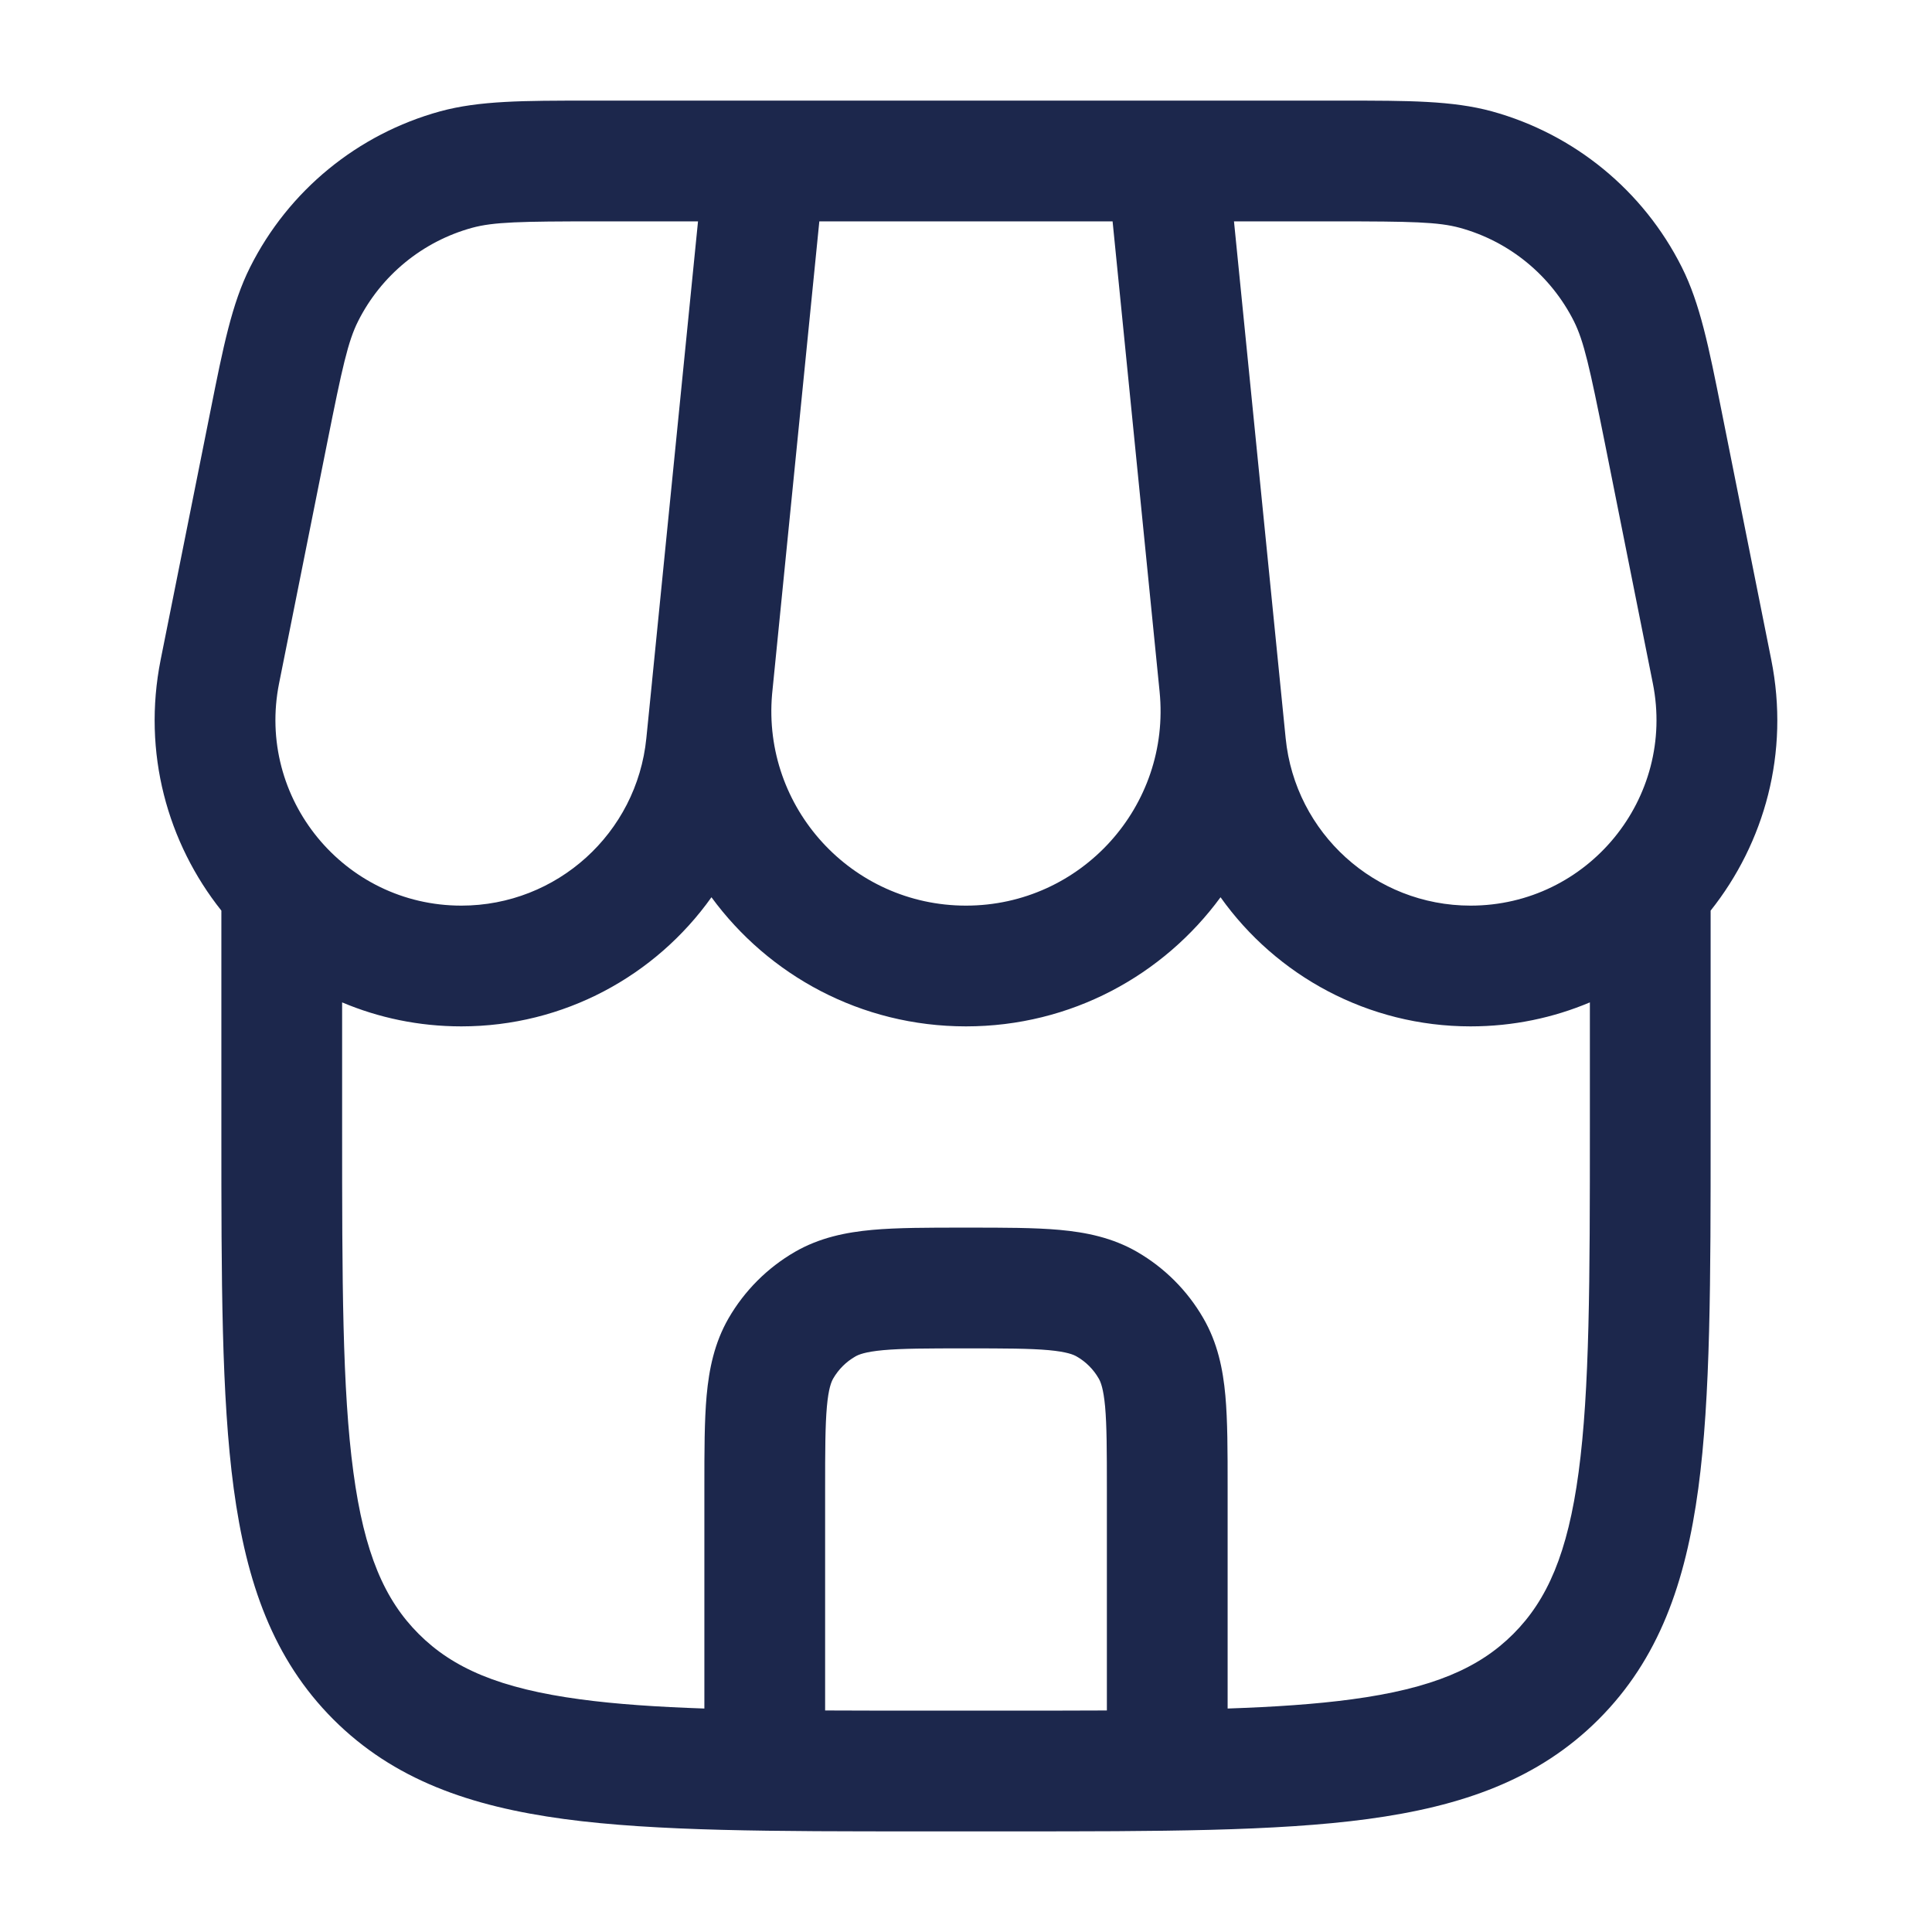
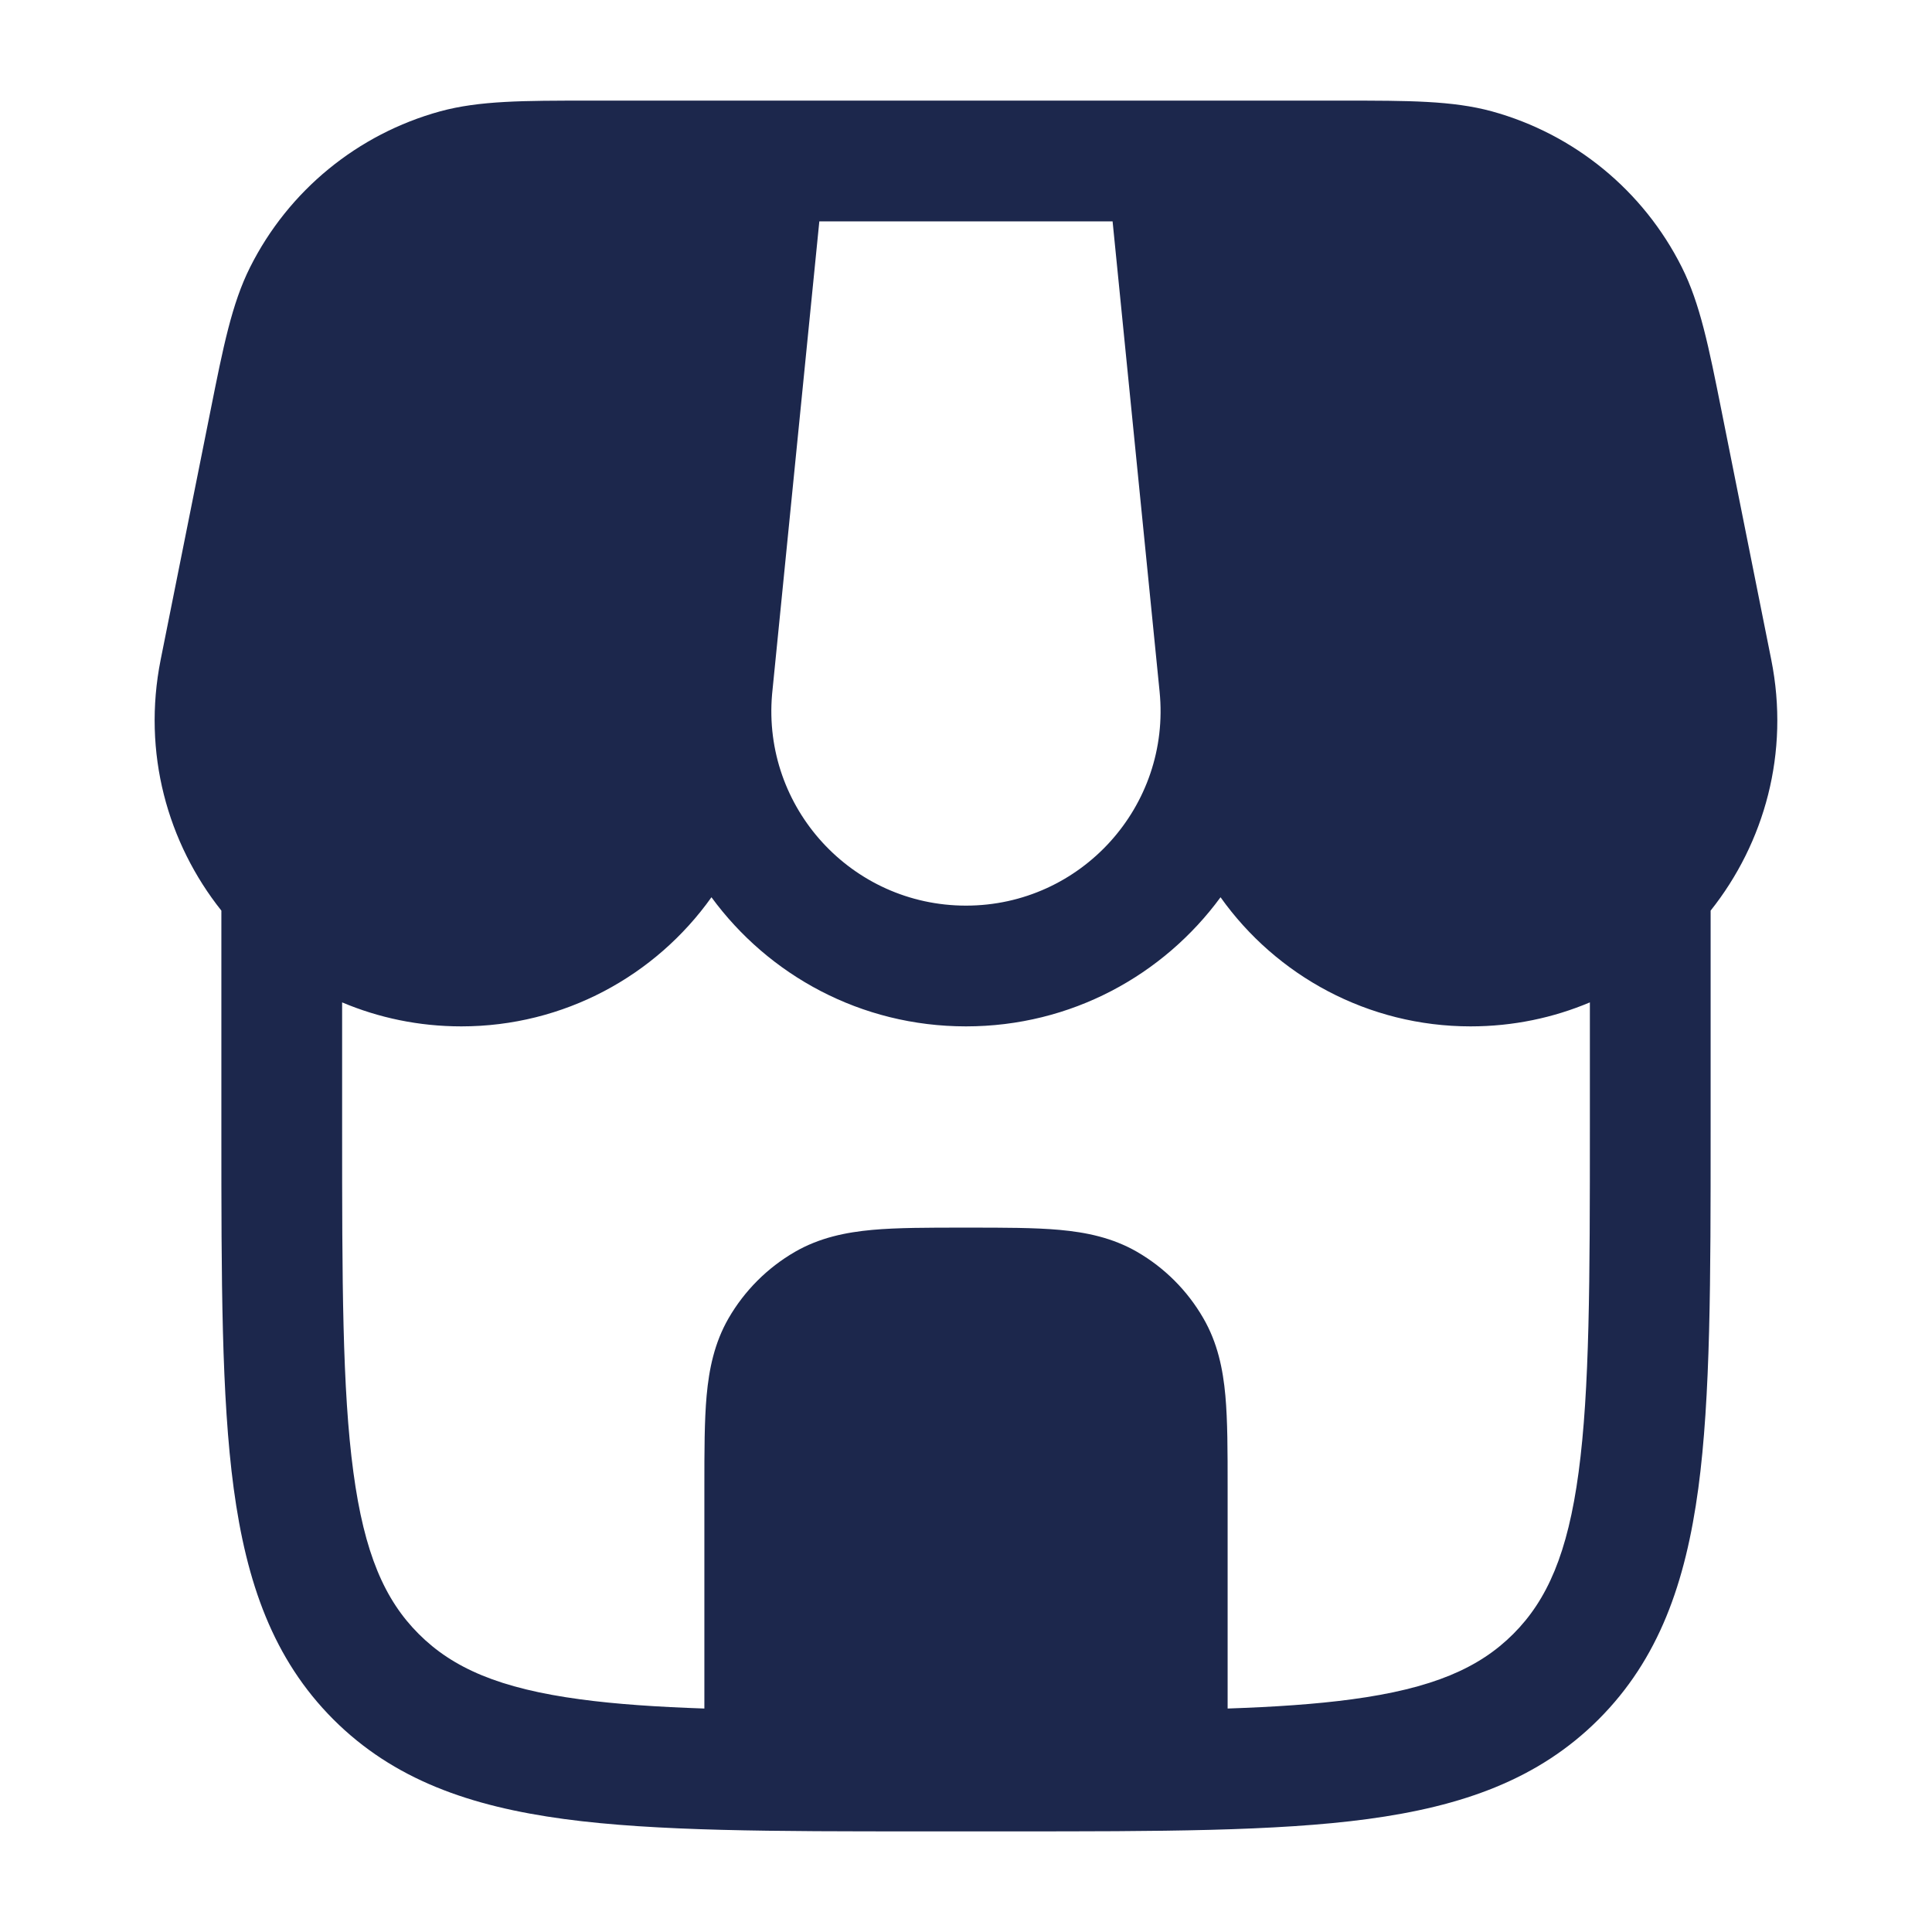
<svg xmlns="http://www.w3.org/2000/svg" width="800px" height="800px" viewBox="0 0 24 24" fill="none">
-   <path fill-rule="evenodd" clip-rule="evenodd" d="M7.307 1.25C6.506 1.25 5.956 1.25 5.468 1.383C4.442 1.665 3.584 2.368 3.107 3.319C2.88 3.771 2.773 4.31 2.616 5.096L1.996 8.194C1.765 9.352 2.082 10.472 2.75 11.312L2.75 14.056C2.75 15.894 2.75 17.35 2.903 18.489C3.061 19.661 3.393 20.61 4.141 21.359C4.889 22.107 5.838 22.439 7.011 22.597C8.15 22.75 9.606 22.75 11.443 22.75H12.556C14.394 22.75 15.85 22.75 16.989 22.597C18.161 22.439 19.11 22.107 19.858 21.359C20.607 20.61 20.939 19.661 21.097 18.489C21.25 17.35 21.25 15.894 21.25 14.056V11.312C21.918 10.472 22.235 9.352 22.003 8.194L21.384 5.096C21.227 4.31 21.119 3.771 20.892 3.319C20.415 2.368 19.557 1.665 18.532 1.383C18.043 1.25 17.494 1.25 16.693 1.25H7.307ZM18.268 12.75C18.797 12.75 19.297 12.643 19.75 12.452V14C19.75 15.907 19.748 17.262 19.61 18.289C19.475 19.295 19.221 19.875 18.798 20.298C18.375 20.721 17.795 20.975 16.789 21.11C16.343 21.17 15.836 21.204 15.25 21.224V18.468C15.25 18.028 15.25 17.649 15.222 17.337C15.192 17.008 15.126 16.682 14.948 16.375C14.751 16.033 14.467 15.749 14.125 15.551C13.818 15.374 13.492 15.308 13.162 15.278C12.851 15.25 12.472 15.25 12.032 15.25H11.967C11.528 15.25 11.148 15.25 10.837 15.278C10.508 15.308 10.182 15.374 9.875 15.551C9.533 15.749 9.249 16.033 9.051 16.375C8.874 16.682 8.808 17.008 8.778 17.337C8.75 17.649 8.75 18.028 8.75 18.468L8.75 21.224C8.163 21.204 7.656 21.17 7.211 21.11C6.205 20.975 5.625 20.721 5.202 20.298C4.778 19.875 4.525 19.295 4.39 18.289C4.251 17.262 4.25 15.907 4.25 14V12.452C4.703 12.643 5.202 12.75 5.731 12.75C7.005 12.75 8.144 12.122 8.838 11.146C9.547 12.114 10.693 12.75 12 12.75C13.306 12.75 14.452 12.114 15.162 11.146C15.855 12.121 16.994 12.75 18.268 12.75ZM10.25 21.248C10.638 21.25 11.054 21.25 11.5 21.25H12.5C12.946 21.25 13.361 21.25 13.75 21.248V18.5C13.75 18.019 13.749 17.708 13.728 17.473C13.707 17.248 13.673 17.166 13.649 17.125C13.584 17.011 13.489 16.916 13.375 16.851C13.334 16.827 13.252 16.793 13.027 16.772C12.792 16.751 12.481 16.75 12 16.75C11.519 16.75 11.208 16.751 10.973 16.772C10.747 16.793 10.666 16.827 10.625 16.851C10.511 16.916 10.416 17.011 10.35 17.125C10.327 17.166 10.292 17.248 10.272 17.473C10.251 17.708 10.25 18.019 10.25 18.5V21.248ZM8.671 2.75H7.417C6.463 2.75 6.132 2.757 5.864 2.83C5.249 2.999 4.734 3.421 4.448 3.991C4.323 4.24 4.252 4.562 4.065 5.498L3.467 8.488C3.181 9.917 4.274 11.25 5.731 11.25C6.918 11.25 7.911 10.351 8.029 9.171L8.098 8.485L8.102 8.443L8.671 2.75ZM9.591 8.625L10.178 2.75H13.821L14.405 8.592C14.547 10.015 13.43 11.25 12 11.25C10.58 11.25 9.469 10.034 9.591 8.625ZM18.135 2.83C17.867 2.757 17.537 2.75 16.582 2.75H15.329L15.971 9.171C16.089 10.351 17.082 11.25 18.268 11.25C19.725 11.25 20.818 9.917 20.532 8.488L19.935 5.498C19.747 4.562 19.676 4.24 19.552 3.991C19.265 3.421 18.751 2.999 18.135 2.83Z" fill="#1C274C" />
+   <path fillRule="evenodd" clipRule="evenodd" d="M7.307 1.25C6.506 1.25 5.956 1.25 5.468 1.383C4.442 1.665 3.584 2.368 3.107 3.319C2.88 3.771 2.773 4.31 2.616 5.096L1.996 8.194C1.765 9.352 2.082 10.472 2.75 11.312L2.75 14.056C2.75 15.894 2.75 17.35 2.903 18.489C3.061 19.661 3.393 20.61 4.141 21.359C4.889 22.107 5.838 22.439 7.011 22.597C8.15 22.75 9.606 22.75 11.443 22.75H12.556C14.394 22.75 15.85 22.75 16.989 22.597C18.161 22.439 19.11 22.107 19.858 21.359C20.607 20.61 20.939 19.661 21.097 18.489C21.25 17.35 21.25 15.894 21.25 14.056V11.312C21.918 10.472 22.235 9.352 22.003 8.194L21.384 5.096C21.227 4.31 21.119 3.771 20.892 3.319C20.415 2.368 19.557 1.665 18.532 1.383C18.043 1.25 17.494 1.25 16.693 1.25H7.307ZM18.268 12.75C18.797 12.75 19.297 12.643 19.75 12.452V14C19.75 15.907 19.748 17.262 19.61 18.289C19.475 19.295 19.221 19.875 18.798 20.298C18.375 20.721 17.795 20.975 16.789 21.11C16.343 21.17 15.836 21.204 15.25 21.224V18.468C15.25 18.028 15.25 17.649 15.222 17.337C15.192 17.008 15.126 16.682 14.948 16.375C14.751 16.033 14.467 15.749 14.125 15.551C13.818 15.374 13.492 15.308 13.162 15.278C12.851 15.25 12.472 15.25 12.032 15.25H11.967C11.528 15.25 11.148 15.25 10.837 15.278C10.508 15.308 10.182 15.374 9.875 15.551C9.533 15.749 9.249 16.033 9.051 16.375C8.874 16.682 8.808 17.008 8.778 17.337C8.75 17.649 8.75 18.028 8.75 18.468L8.75 21.224C8.163 21.204 7.656 21.17 7.211 21.11C6.205 20.975 5.625 20.721 5.202 20.298C4.778 19.875 4.525 19.295 4.39 18.289C4.251 17.262 4.25 15.907 4.25 14V12.452C4.703 12.643 5.202 12.75 5.731 12.75C7.005 12.75 8.144 12.122 8.838 11.146C9.547 12.114 10.693 12.75 12 12.75C13.306 12.75 14.452 12.114 15.162 11.146C15.855 12.121 16.994 12.75 18.268 12.75ZM10.25 21.248C10.638 21.25 11.054 21.25 11.5 21.25H12.5C12.946 21.25 13.361 21.25 13.75 21.248V18.5C13.75 18.019 13.749 17.708 13.728 17.473C13.707 17.248 13.673 17.166 13.649 17.125C13.584 17.011 13.489 16.916 13.375 16.851C13.334 16.827 13.252 16.793 13.027 16.772C12.792 16.751 12.481 16.75 12 16.75C11.519 16.75 11.208 16.751 10.973 16.772C10.747 16.793 10.666 16.827 10.625 16.851C10.511 16.916 10.416 17.011 10.35 17.125C10.327 17.166 10.292 17.248 10.272 17.473C10.251 17.708 10.25 18.019 10.25 18.5V21.248ZM8.671 2.75H7.417C6.463 2.75 6.132 2.757 5.864 2.83C5.249 2.999 4.734 3.421 4.448 3.991C4.323 4.24 4.252 4.562 4.065 5.498L3.467 8.488C3.181 9.917 4.274 11.25 5.731 11.25C6.918 11.25 7.911 10.351 8.029 9.171L8.098 8.485L8.102 8.443L8.671 2.75ZM9.591 8.625L10.178 2.75H13.821L14.405 8.592C14.547 10.015 13.43 11.25 12 11.25C10.58 11.25 9.469 10.034 9.591 8.625ZM18.135 2.83C17.867 2.757 17.537 2.75 16.582 2.75H15.329L15.971 9.171C16.089 10.351 17.082 11.25 18.268 11.25C19.725 11.25 20.818 9.917 20.532 8.488L19.935 5.498C19.747 4.562 19.676 4.24 19.552 3.991C19.265 3.421 18.751 2.999 18.135 2.83Z" fill="#1C274C" />
</svg>
